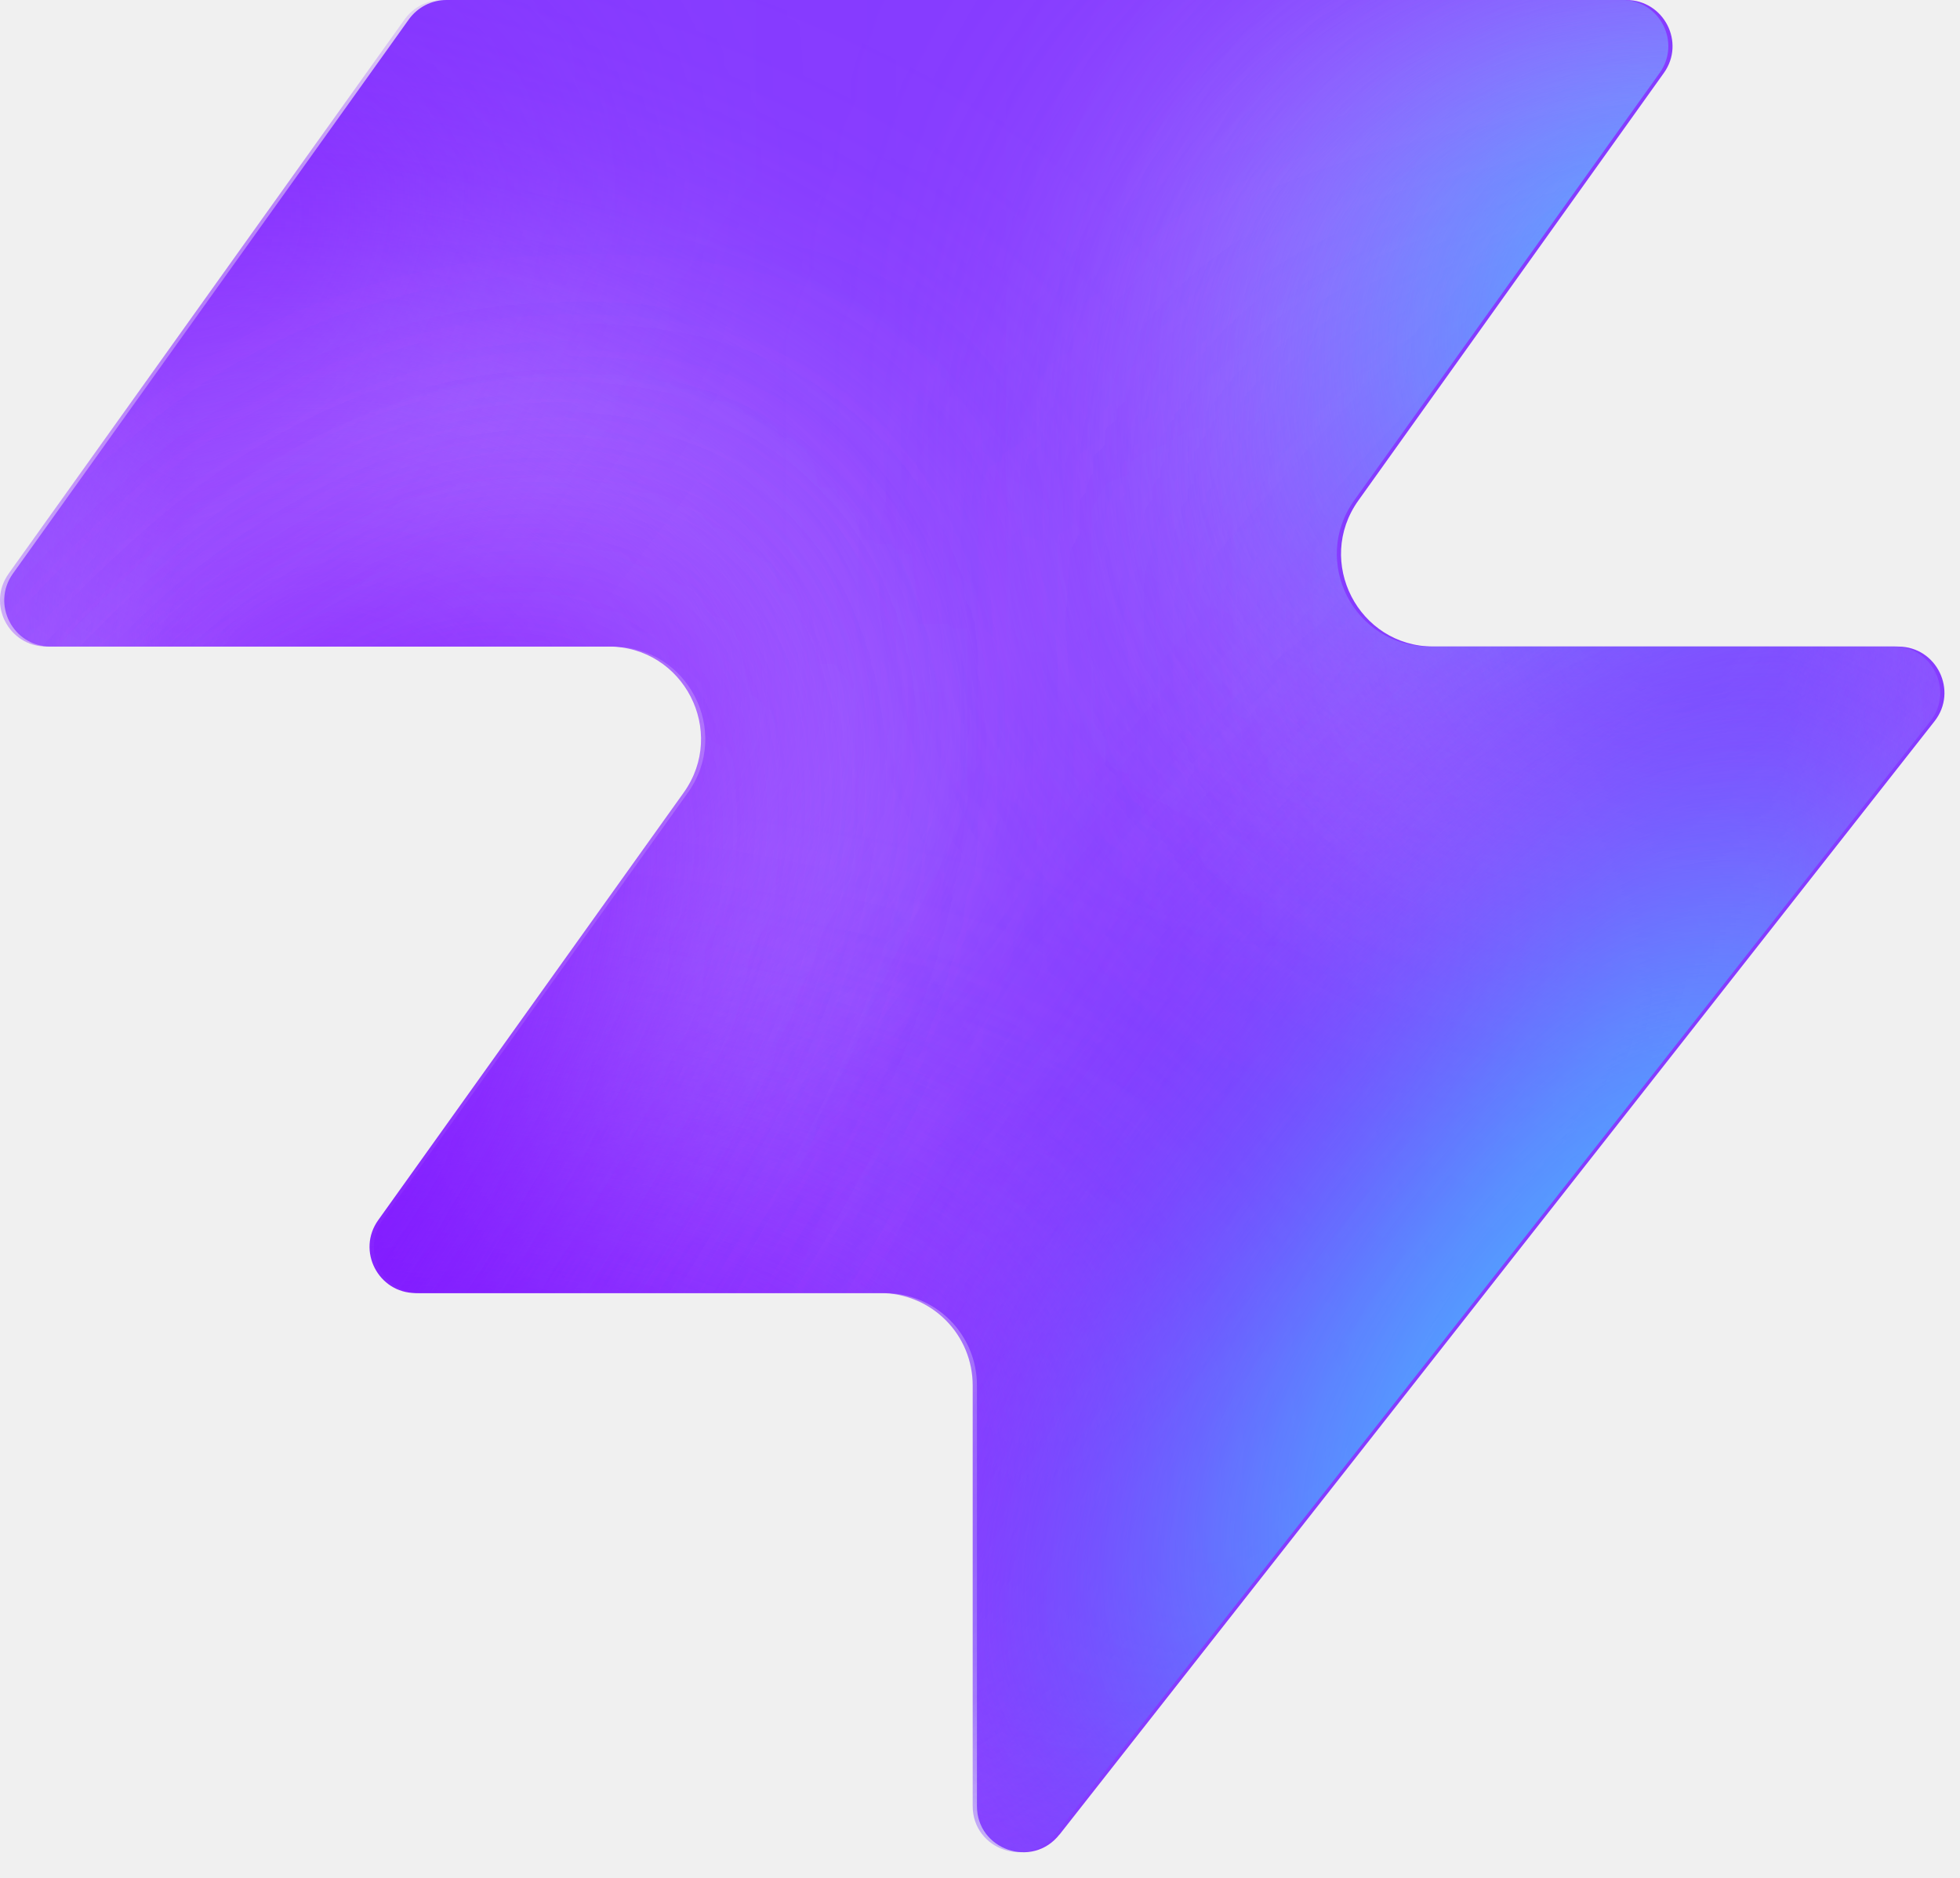
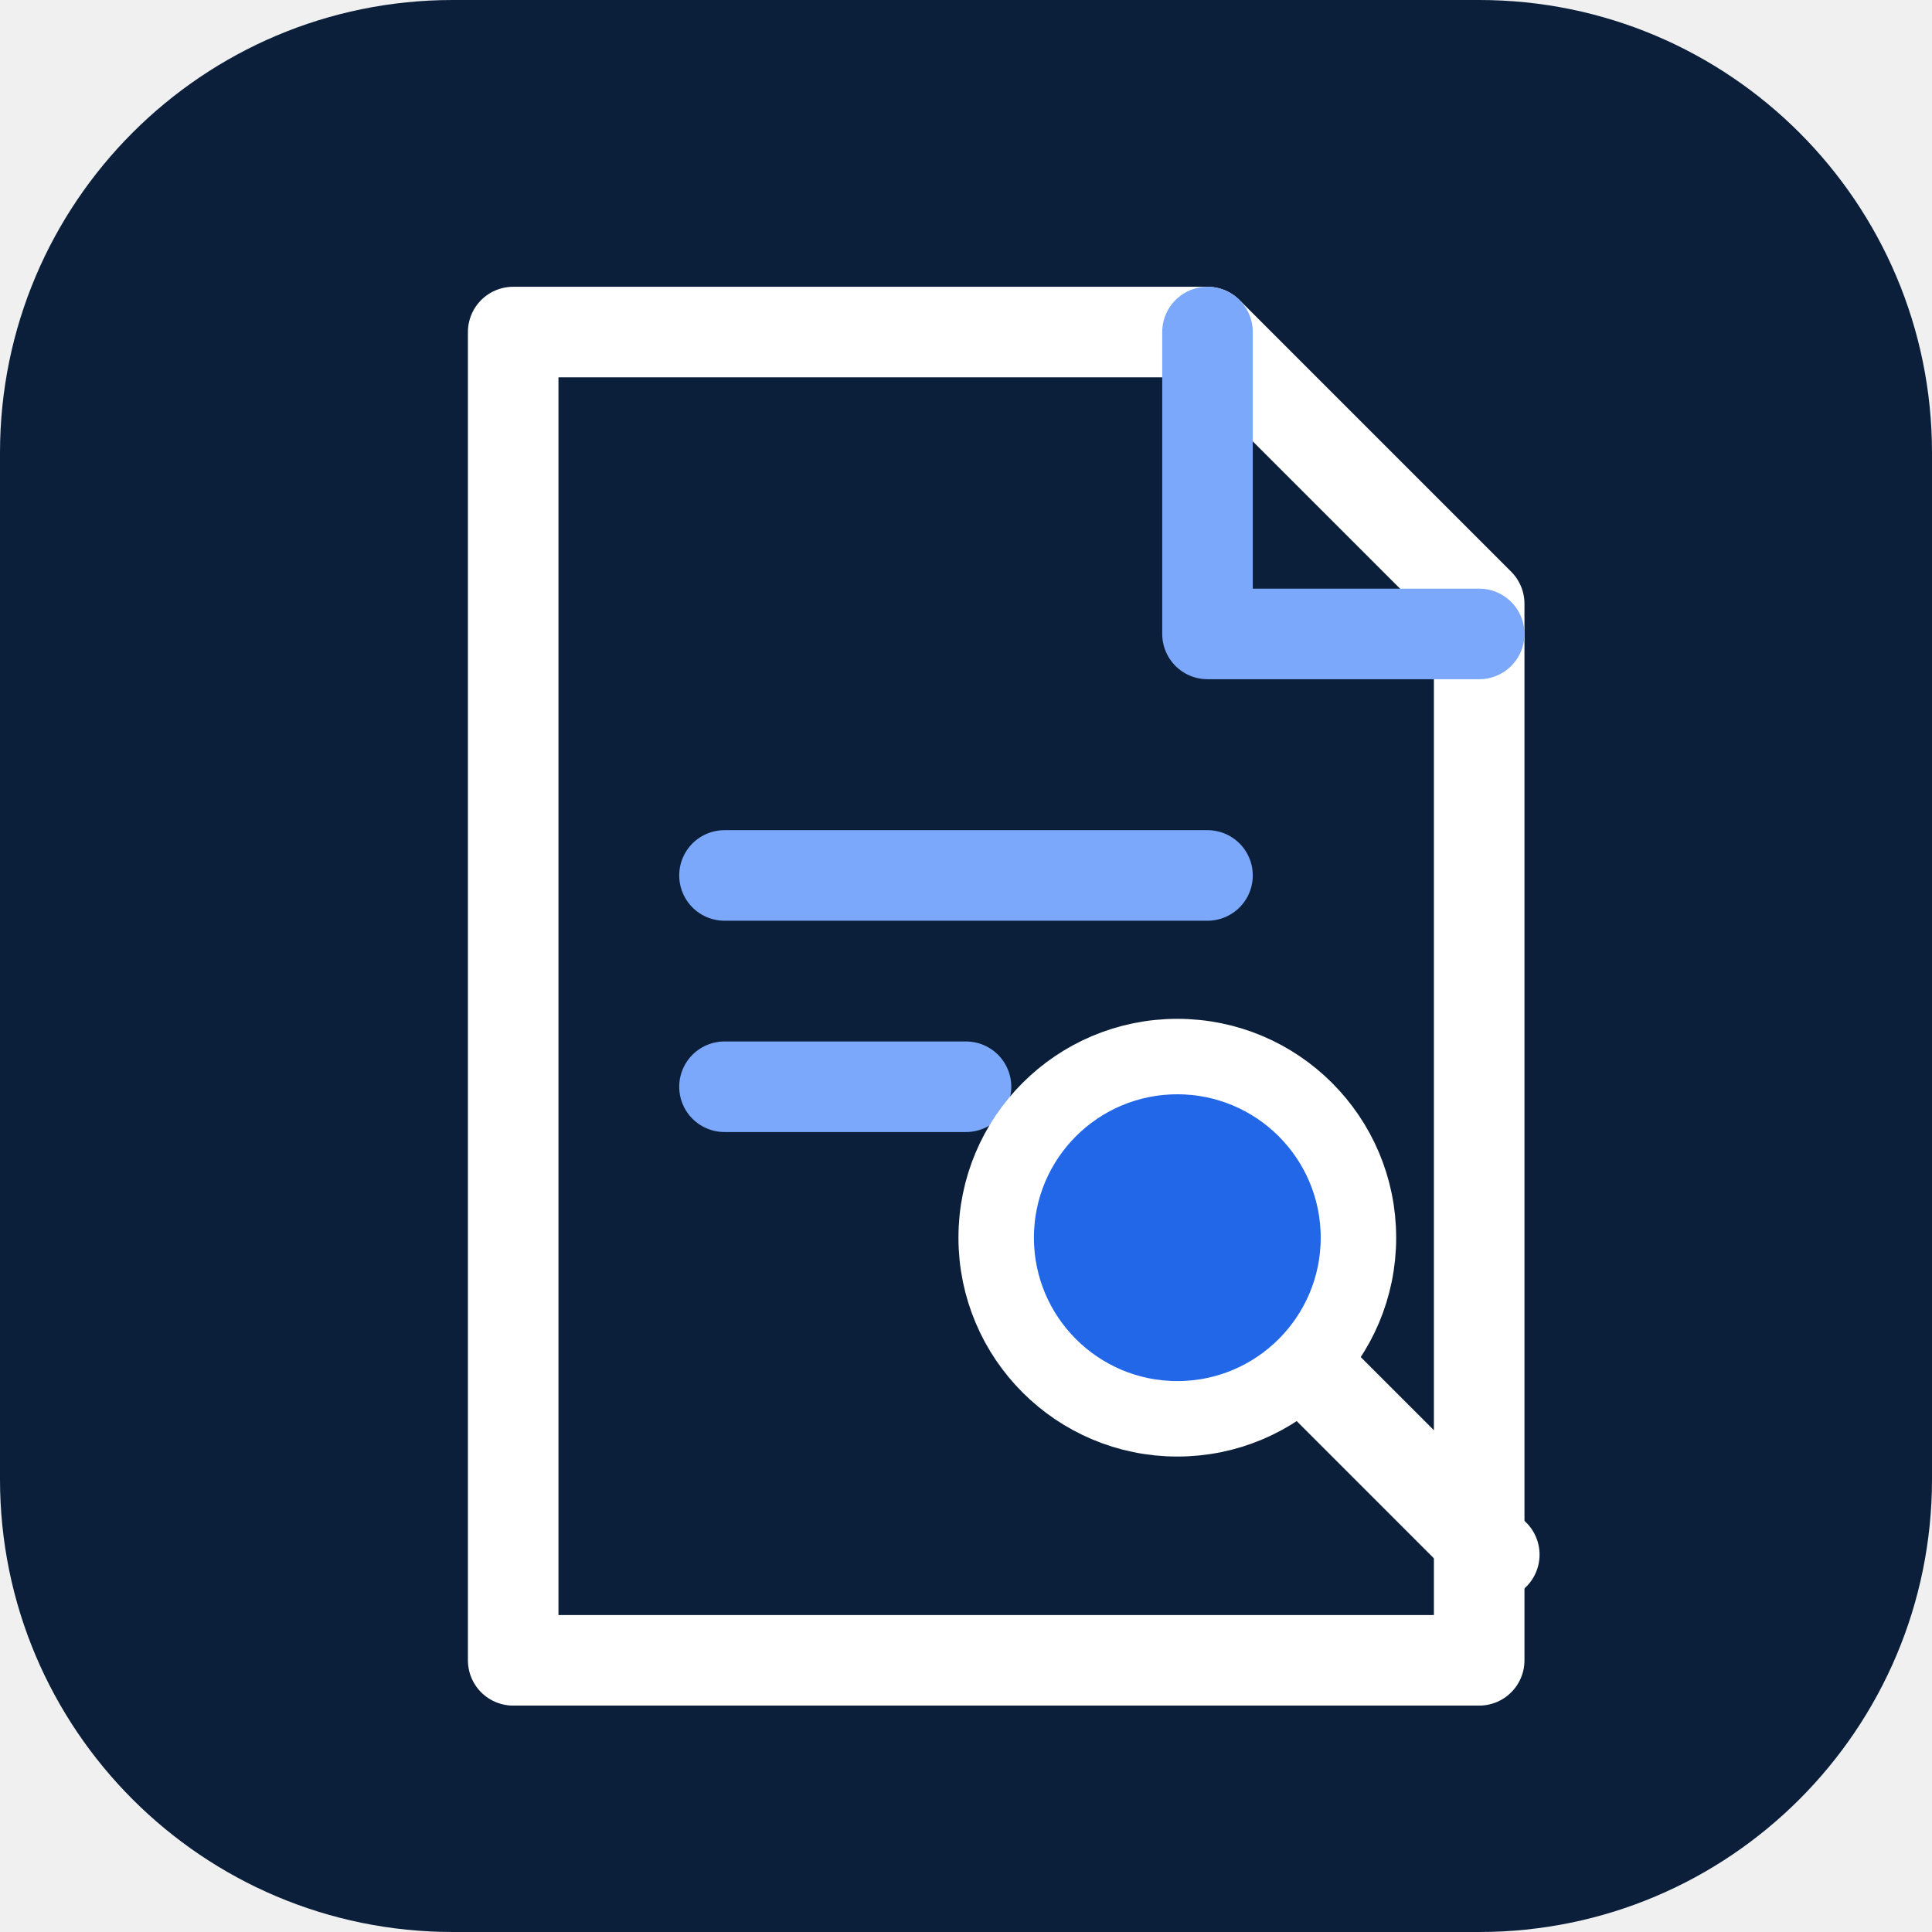
- <svg xmlns="http://www.w3.org/2000/svg" width="48" height="46" fill="none" viewBox="0 0 48 46">
-   <path fill="#863bff" d="M25.946 44.938c-.664.845-2.021.375-2.021-.698V33.937a2.26 2.26 0 0 0-2.262-2.262H10.287c-.92 0-1.456-1.04-.92-1.788l7.48-10.471c1.07-1.497 0-3.578-1.842-3.578H1.237c-.92 0-1.456-1.04-.92-1.788L10.013.474c.214-.297.556-.474.92-.474h28.894c.92 0 1.456 1.04.92 1.788l-7.48 10.471c-1.07 1.498 0 3.579 1.842 3.579h11.377c.943 0 1.473 1.088.89 1.83L25.947 44.94z" style="fill:#863bff;fill:color(display-p3 .525 .23 1);fill-opacity:1" />
-   <mask id="a" width="48" height="46" x="0" y="0" maskUnits="userSpaceOnUse" style="mask-type:alpha">
-     <path fill="#000" d="M25.842 44.938c-.664.844-2.021.375-2.021-.698V33.937a2.26 2.26 0 0 0-2.262-2.262H10.183c-.92 0-1.456-1.04-.92-1.788l7.48-10.471c1.07-1.498 0-3.579-1.842-3.579H1.133c-.92 0-1.456-1.04-.92-1.787L9.91.473c.214-.297.556-.474.92-.474h28.894c.92 0 1.456 1.04.92 1.788l-7.48 10.471c-1.07 1.498 0 3.578 1.842 3.578h11.377c.943 0 1.473 1.088.89 1.832L25.843 44.94z" style="fill:#000;fill-opacity:1" />
-   </mask>
-   <g mask="url(#a)">
-     <g filter="url(#b)">
-       <ellipse cx="5.508" cy="14.704" fill="#ede6ff" rx="5.508" ry="14.704" style="fill:#ede6ff;fill:color(display-p3 .927 .903 1);fill-opacity:1" transform="matrix(.00324 1 1 -.00324 -4.47 31.516)" />
-     </g>
-     <g filter="url(#c)">
-       <ellipse cx="10.399" cy="29.851" fill="#ede6ff" rx="10.399" ry="29.851" style="fill:#ede6ff;fill:color(display-p3 .927 .903 1);fill-opacity:1" transform="matrix(.00324 1 1 -.00324 -39.328 7.883)" />
-     </g>
-     <g filter="url(#d)">
-       <ellipse cx="5.508" cy="30.487" fill="#7e14ff" rx="5.508" ry="30.487" style="fill:#7e14ff;fill:color(display-p3 .492 .077 1);fill-opacity:1" transform="rotate(89.814 -25.913 -14.639)scale(1 -1)" />
-     </g>
-     <g filter="url(#e)">
-       <ellipse cx="5.508" cy="30.599" fill="#7e14ff" rx="5.508" ry="30.599" style="fill:#7e14ff;fill:color(display-p3 .492 .077 1);fill-opacity:1" transform="rotate(89.814 -32.644 -3.334)scale(1 -1)" />
-     </g>
-     <g filter="url(#f)">
-       <ellipse cx="5.508" cy="30.599" fill="#7e14ff" rx="5.508" ry="30.599" style="fill:#7e14ff;fill:color(display-p3 .492 .077 1);fill-opacity:1" transform="matrix(.00324 1 1 -.00324 -34.34 30.47)" />
-     </g>
-     <g filter="url(#g)">
-       <ellipse cx="14.072" cy="22.078" fill="#ede6ff" rx="14.072" ry="22.078" style="fill:#ede6ff;fill:color(display-p3 .927 .903 1);fill-opacity:1" transform="rotate(93.35 24.506 48.493)scale(-1 1)" />
-     </g>
-     <g filter="url(#h)">
-       <ellipse cx="3.47" cy="21.501" fill="#7e14ff" rx="3.47" ry="21.501" style="fill:#7e14ff;fill:color(display-p3 .492 .077 1);fill-opacity:1" transform="rotate(89.009 28.708 47.59)scale(-1 1)" />
-     </g>
-     <g filter="url(#i)">
-       <ellipse cx="3.47" cy="21.501" fill="#7e14ff" rx="3.47" ry="21.501" style="fill:#7e14ff;fill:color(display-p3 .492 .077 1);fill-opacity:1" transform="rotate(89.009 28.708 47.59)scale(-1 1)" />
-     </g>
-     <g filter="url(#j)">
-       <ellipse cx=".387" cy="8.972" fill="#7e14ff" rx="4.407" ry="29.108" style="fill:#7e14ff;fill:color(display-p3 .492 .077 1);fill-opacity:1" transform="rotate(39.51 .387 8.972)" />
-     </g>
-     <g filter="url(#k)">
-       <ellipse cx="47.523" cy="-6.092" fill="#7e14ff" rx="4.407" ry="29.108" style="fill:#7e14ff;fill:color(display-p3 .492 .077 1);fill-opacity:1" transform="rotate(37.892 47.523 -6.092)" />
-     </g>
-     <g filter="url(#l)">
-       <ellipse cx="41.412" cy="6.333" fill="#47bfff" rx="5.971" ry="9.665" style="fill:#47bfff;fill:color(display-p3 .28 .748 1);fill-opacity:1" transform="rotate(37.892 41.412 6.333)" />
-     </g>
-     <g filter="url(#m)">
-       <ellipse cx="-1.879" cy="38.332" fill="#7e14ff" rx="4.407" ry="29.108" style="fill:#7e14ff;fill:color(display-p3 .492 .077 1);fill-opacity:1" transform="rotate(37.892 -1.88 38.332)" />
-     </g>
-     <g filter="url(#n)">
-       <ellipse cx="-1.879" cy="38.332" fill="#7e14ff" rx="4.407" ry="29.108" style="fill:#7e14ff;fill:color(display-p3 .492 .077 1);fill-opacity:1" transform="rotate(37.892 -1.88 38.332)" />
-     </g>
-     <g filter="url(#o)">
-       <ellipse cx="35.651" cy="29.907" fill="#7e14ff" rx="4.407" ry="29.108" style="fill:#7e14ff;fill:color(display-p3 .492 .077 1);fill-opacity:1" transform="rotate(37.892 35.651 29.907)" />
-     </g>
-     <g filter="url(#p)">
-       <ellipse cx="38.418" cy="32.4" fill="#47bfff" rx="5.971" ry="15.297" style="fill:#47bfff;fill:color(display-p3 .28 .748 1);fill-opacity:1" transform="rotate(37.892 38.418 32.4)" />
-     </g>
-   </g>
-   <defs>
-     <filter id="b" width="60.045" height="41.654" x="-19.77" y="16.149" color-interpolation-filters="sRGB" filterUnits="userSpaceOnUse">
-       <feFlood flood-opacity="0" result="BackgroundImageFix" />
-       <feBlend in="SourceGraphic" in2="BackgroundImageFix" result="shape" />
-       <feGaussianBlur result="effect1_foregroundBlur_2002_17158" stdDeviation="7.659" />
-     </filter>
-     <filter id="c" width="90.34" height="51.437" x="-54.613" y="-7.533" color-interpolation-filters="sRGB" filterUnits="userSpaceOnUse">
-       <feFlood flood-opacity="0" result="BackgroundImageFix" />
-       <feBlend in="SourceGraphic" in2="BackgroundImageFix" result="shape" />
-       <feGaussianBlur result="effect1_foregroundBlur_2002_17158" stdDeviation="7.659" />
-     </filter>
-     <filter id="d" width="79.355" height="29.4" x="-49.64" y="2.03" color-interpolation-filters="sRGB" filterUnits="userSpaceOnUse">
-       <feFlood flood-opacity="0" result="BackgroundImageFix" />
-       <feBlend in="SourceGraphic" in2="BackgroundImageFix" result="shape" />
-       <feGaussianBlur result="effect1_foregroundBlur_2002_17158" stdDeviation="4.596" />
-     </filter>
-     <filter id="e" width="79.579" height="29.4" x="-45.045" y="20.029" color-interpolation-filters="sRGB" filterUnits="userSpaceOnUse">
-       <feFlood flood-opacity="0" result="BackgroundImageFix" />
-       <feBlend in="SourceGraphic" in2="BackgroundImageFix" result="shape" />
-       <feGaussianBlur result="effect1_foregroundBlur_2002_17158" stdDeviation="4.596" />
-     </filter>
-     <filter id="f" width="79.579" height="29.4" x="-43.513" y="21.178" color-interpolation-filters="sRGB" filterUnits="userSpaceOnUse">
-       <feFlood flood-opacity="0" result="BackgroundImageFix" />
-       <feBlend in="SourceGraphic" in2="BackgroundImageFix" result="shape" />
-       <feGaussianBlur result="effect1_foregroundBlur_2002_17158" stdDeviation="4.596" />
-     </filter>
-     <filter id="g" width="74.749" height="58.852" x="15.756" y="-17.901" color-interpolation-filters="sRGB" filterUnits="userSpaceOnUse">
-       <feFlood flood-opacity="0" result="BackgroundImageFix" />
-       <feBlend in="SourceGraphic" in2="BackgroundImageFix" result="shape" />
-       <feGaussianBlur result="effect1_foregroundBlur_2002_17158" stdDeviation="7.659" />
-     </filter>
-     <filter id="h" width="61.377" height="25.362" x="23.548" y="2.284" color-interpolation-filters="sRGB" filterUnits="userSpaceOnUse">
-       <feFlood flood-opacity="0" result="BackgroundImageFix" />
-       <feBlend in="SourceGraphic" in2="BackgroundImageFix" result="shape" />
-       <feGaussianBlur result="effect1_foregroundBlur_2002_17158" stdDeviation="4.596" />
-     </filter>
-     <filter id="i" width="61.377" height="25.362" x="23.548" y="2.284" color-interpolation-filters="sRGB" filterUnits="userSpaceOnUse">
-       <feFlood flood-opacity="0" result="BackgroundImageFix" />
-       <feBlend in="SourceGraphic" in2="BackgroundImageFix" result="shape" />
-       <feGaussianBlur result="effect1_foregroundBlur_2002_17158" stdDeviation="4.596" />
-     </filter>
-     <filter id="j" width="56.045" height="63.649" x="-27.636" y="-22.853" color-interpolation-filters="sRGB" filterUnits="userSpaceOnUse">
-       <feFlood flood-opacity="0" result="BackgroundImageFix" />
-       <feBlend in="SourceGraphic" in2="BackgroundImageFix" result="shape" />
-       <feGaussianBlur result="effect1_foregroundBlur_2002_17158" stdDeviation="4.596" />
-     </filter>
-     <filter id="k" width="54.814" height="64.646" x="20.116" y="-38.415" color-interpolation-filters="sRGB" filterUnits="userSpaceOnUse">
-       <feFlood flood-opacity="0" result="BackgroundImageFix" />
-       <feBlend in="SourceGraphic" in2="BackgroundImageFix" result="shape" />
-       <feGaussianBlur result="effect1_foregroundBlur_2002_17158" stdDeviation="4.596" />
-     </filter>
-     <filter id="l" width="33.541" height="35.313" x="24.641" y="-11.323" color-interpolation-filters="sRGB" filterUnits="userSpaceOnUse">
-       <feFlood flood-opacity="0" result="BackgroundImageFix" />
-       <feBlend in="SourceGraphic" in2="BackgroundImageFix" result="shape" />
-       <feGaussianBlur result="effect1_foregroundBlur_2002_17158" stdDeviation="4.596" />
-     </filter>
-     <filter id="m" width="54.814" height="64.646" x="-29.286" y="6.009" color-interpolation-filters="sRGB" filterUnits="userSpaceOnUse">
-       <feFlood flood-opacity="0" result="BackgroundImageFix" />
-       <feBlend in="SourceGraphic" in2="BackgroundImageFix" result="shape" />
-       <feGaussianBlur result="effect1_foregroundBlur_2002_17158" stdDeviation="4.596" />
-     </filter>
-     <filter id="n" width="54.814" height="64.646" x="-29.286" y="6.009" color-interpolation-filters="sRGB" filterUnits="userSpaceOnUse">
-       <feFlood flood-opacity="0" result="BackgroundImageFix" />
-       <feBlend in="SourceGraphic" in2="BackgroundImageFix" result="shape" />
-       <feGaussianBlur result="effect1_foregroundBlur_2002_17158" stdDeviation="4.596" />
-     </filter>
-     <filter id="o" width="54.814" height="64.646" x="8.244" y="-2.416" color-interpolation-filters="sRGB" filterUnits="userSpaceOnUse">
-       <feFlood flood-opacity="0" result="BackgroundImageFix" />
-       <feBlend in="SourceGraphic" in2="BackgroundImageFix" result="shape" />
-       <feGaussianBlur result="effect1_foregroundBlur_2002_17158" stdDeviation="4.596" />
-     </filter>
-     <filter id="p" width="39.409" height="43.623" x="18.713" y="10.588" color-interpolation-filters="sRGB" filterUnits="userSpaceOnUse">
-       <feFlood flood-opacity="0" result="BackgroundImageFix" />
-       <feBlend in="SourceGraphic" in2="BackgroundImageFix" result="shape" />
-       <feGaussianBlur result="effect1_foregroundBlur_2002_17158" stdDeviation="4.596" />
-     </filter>
-   </defs>
+ <svg xmlns="http://www.w3.org/2000/svg" viewBox="0 0 64 64">
+   <rect width="64" height="64" rx="15" fill="#0b1f3a" />
+   <path d="M17 11h23l9 9v35H17z" fill="none" stroke="#fff" stroke-width="3" stroke-linejoin="round" />
+   <path d="M40 11v10h9M24 29h16M24 36h8" fill="none" stroke="#7ba8fa" stroke-width="3" stroke-linecap="round" stroke-linejoin="round" />
+   <circle cx="39" cy="41" r="6" fill="#2167e8" stroke="#fff" stroke-width="2.5" />
+   <path d="m43.5 45.5 6 6" stroke="#fff" stroke-width="3" stroke-linecap="round" />
</svg>
